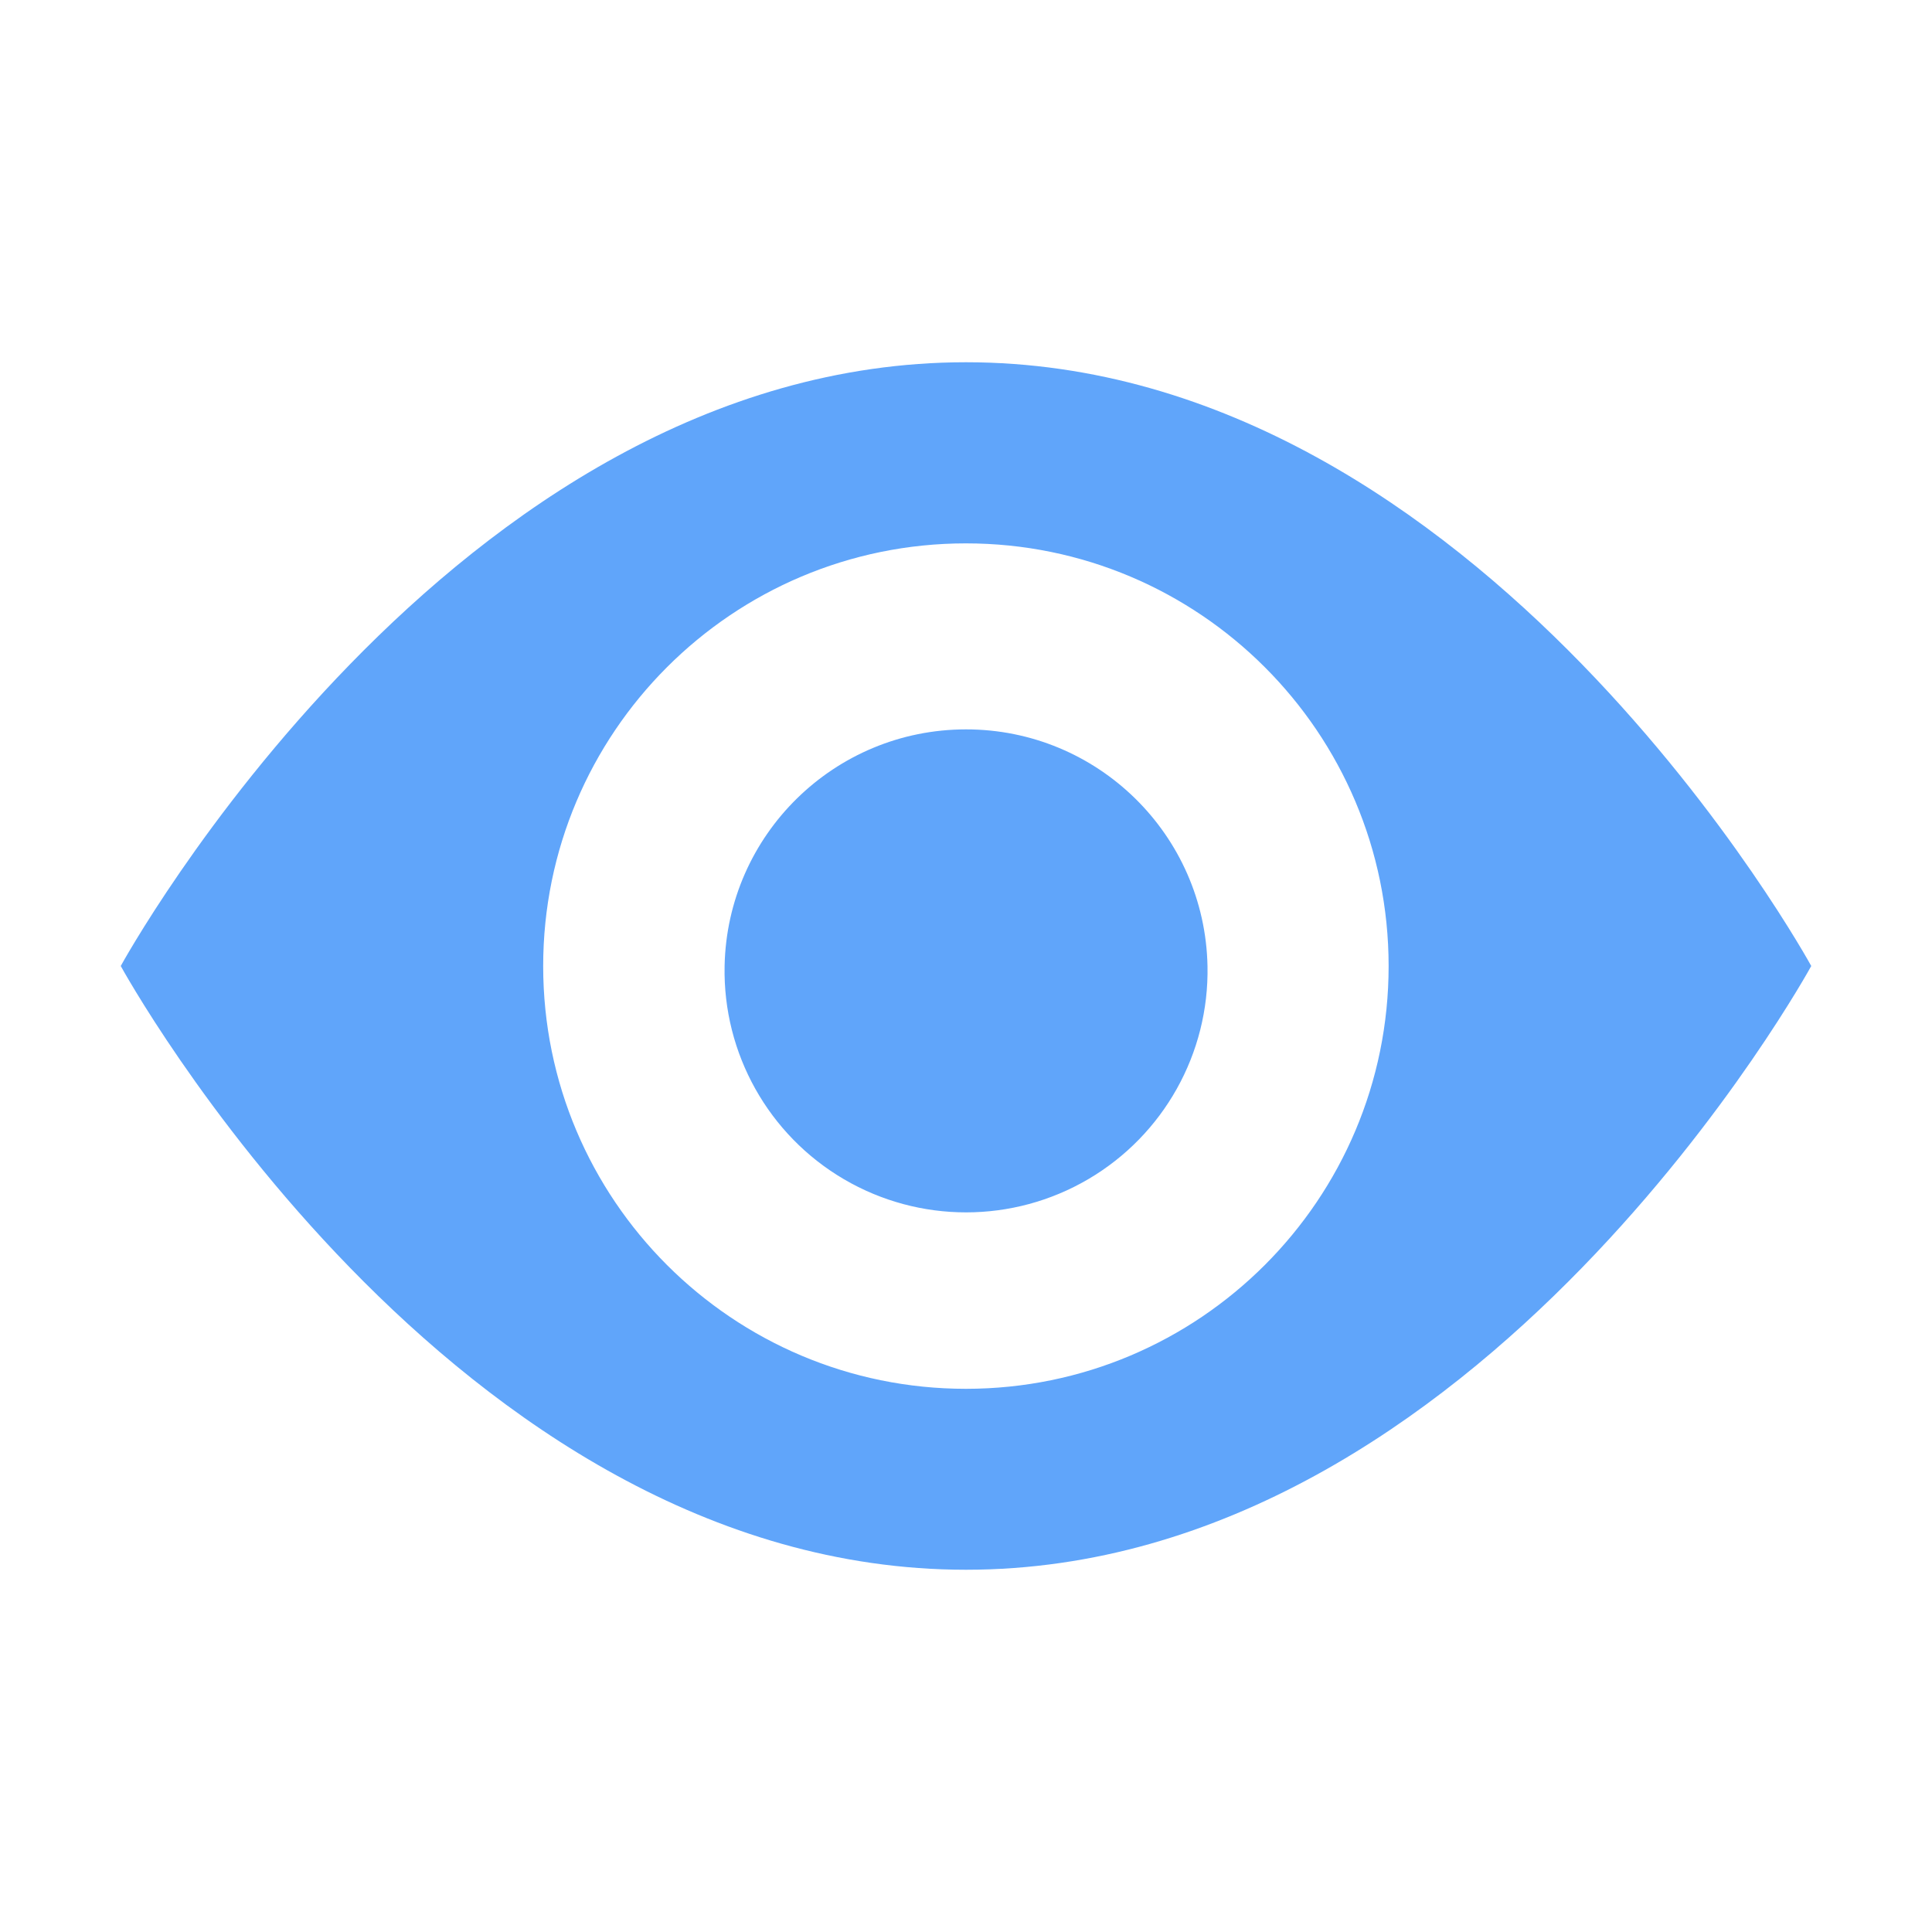
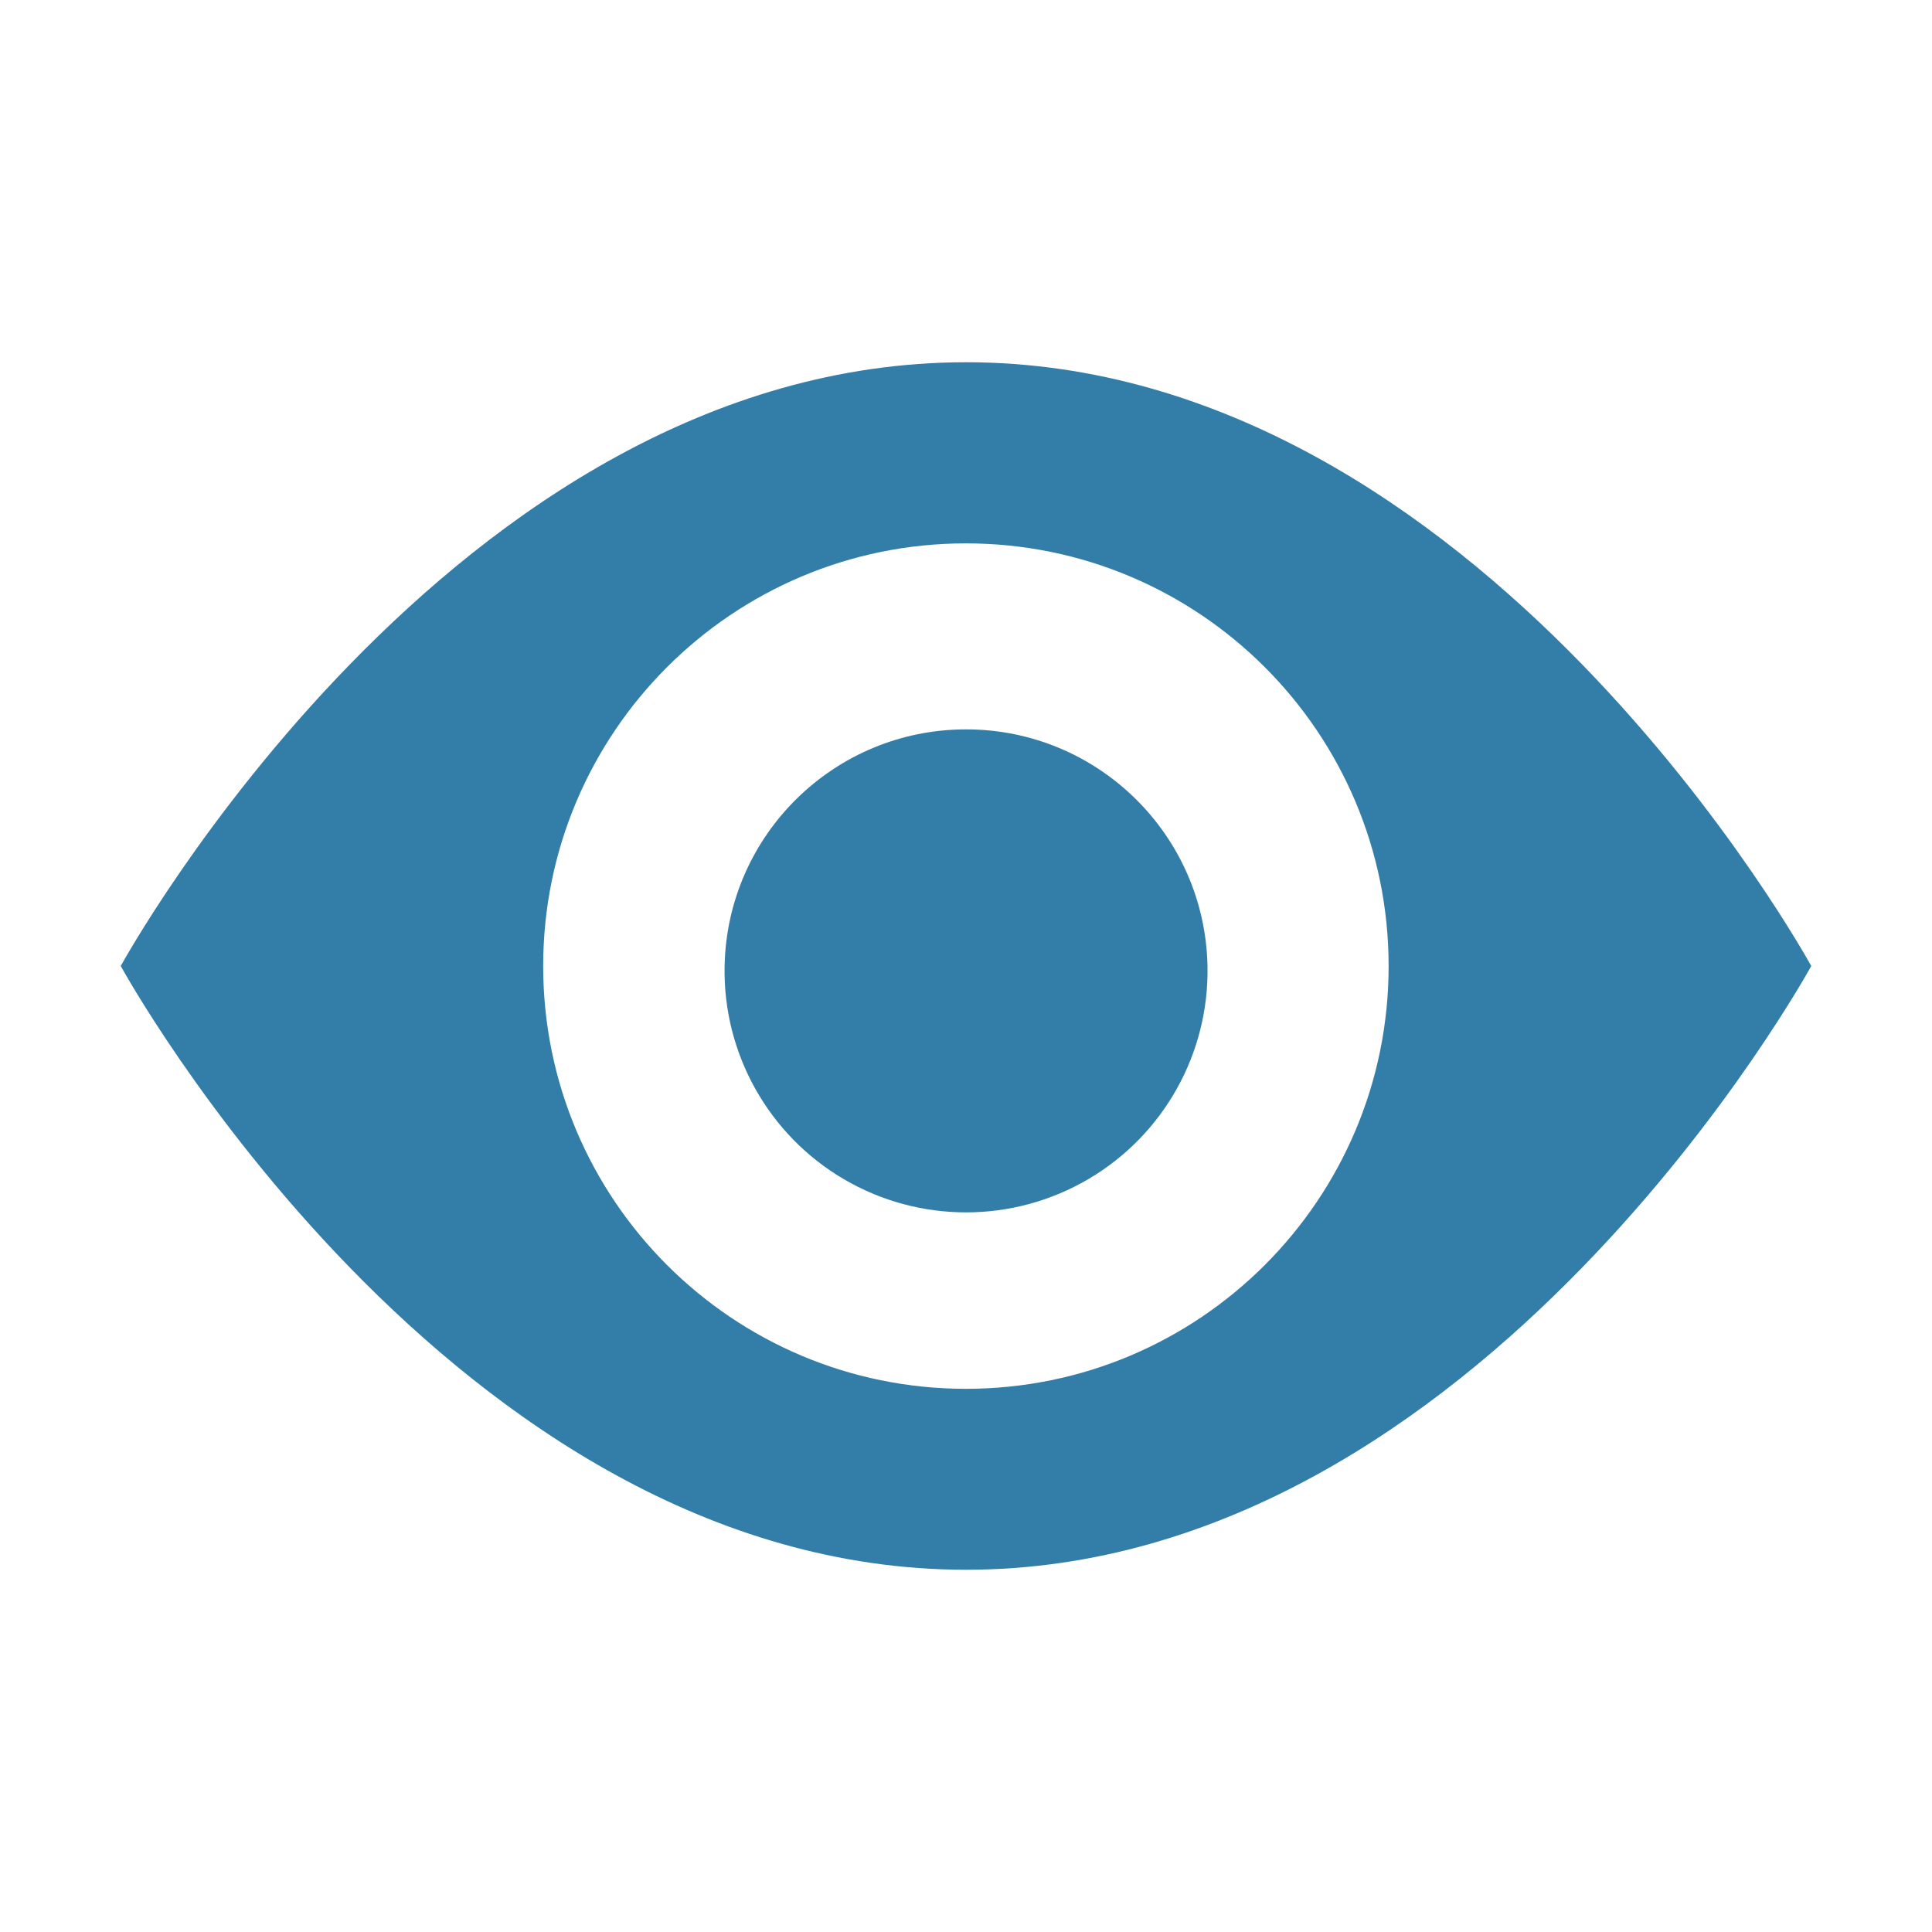
- <svg xmlns="http://www.w3.org/2000/svg" viewBox="0 0 20 20" fill="#60A5FA">
-   <path d="M12.5 10a2.5 2.5 0 1 1-4.999.001A2.5 2.5 0 0 1 12.5 10m6.25 0s-3.416 6.25-8.75 6.25S1.25 10 1.25 10 4.666 3.75 10 3.75 18.75 10 18.75 10m-4.375 0a4.376 4.376 0 1 0-8.752.002A4.376 4.376 0 0 0 14.375 10" fill="#60A5FA" />
+ <svg xmlns="http://www.w3.org/2000/svg" viewBox="0 0 20 20" fill="#337EA9">
+   <path d="M12.5 10a2.5 2.5 0 1 1-4.999.001A2.5 2.5 0 0 1 12.5 10m6.25 0s-3.416 6.25-8.75 6.25S1.25 10 1.25 10 4.666 3.75 10 3.75 18.75 10 18.75 10m-4.375 0a4.376 4.376 0 1 0-8.752.002A4.376 4.376 0 0 0 14.375 10" fill="#337EA9" />
</svg>
